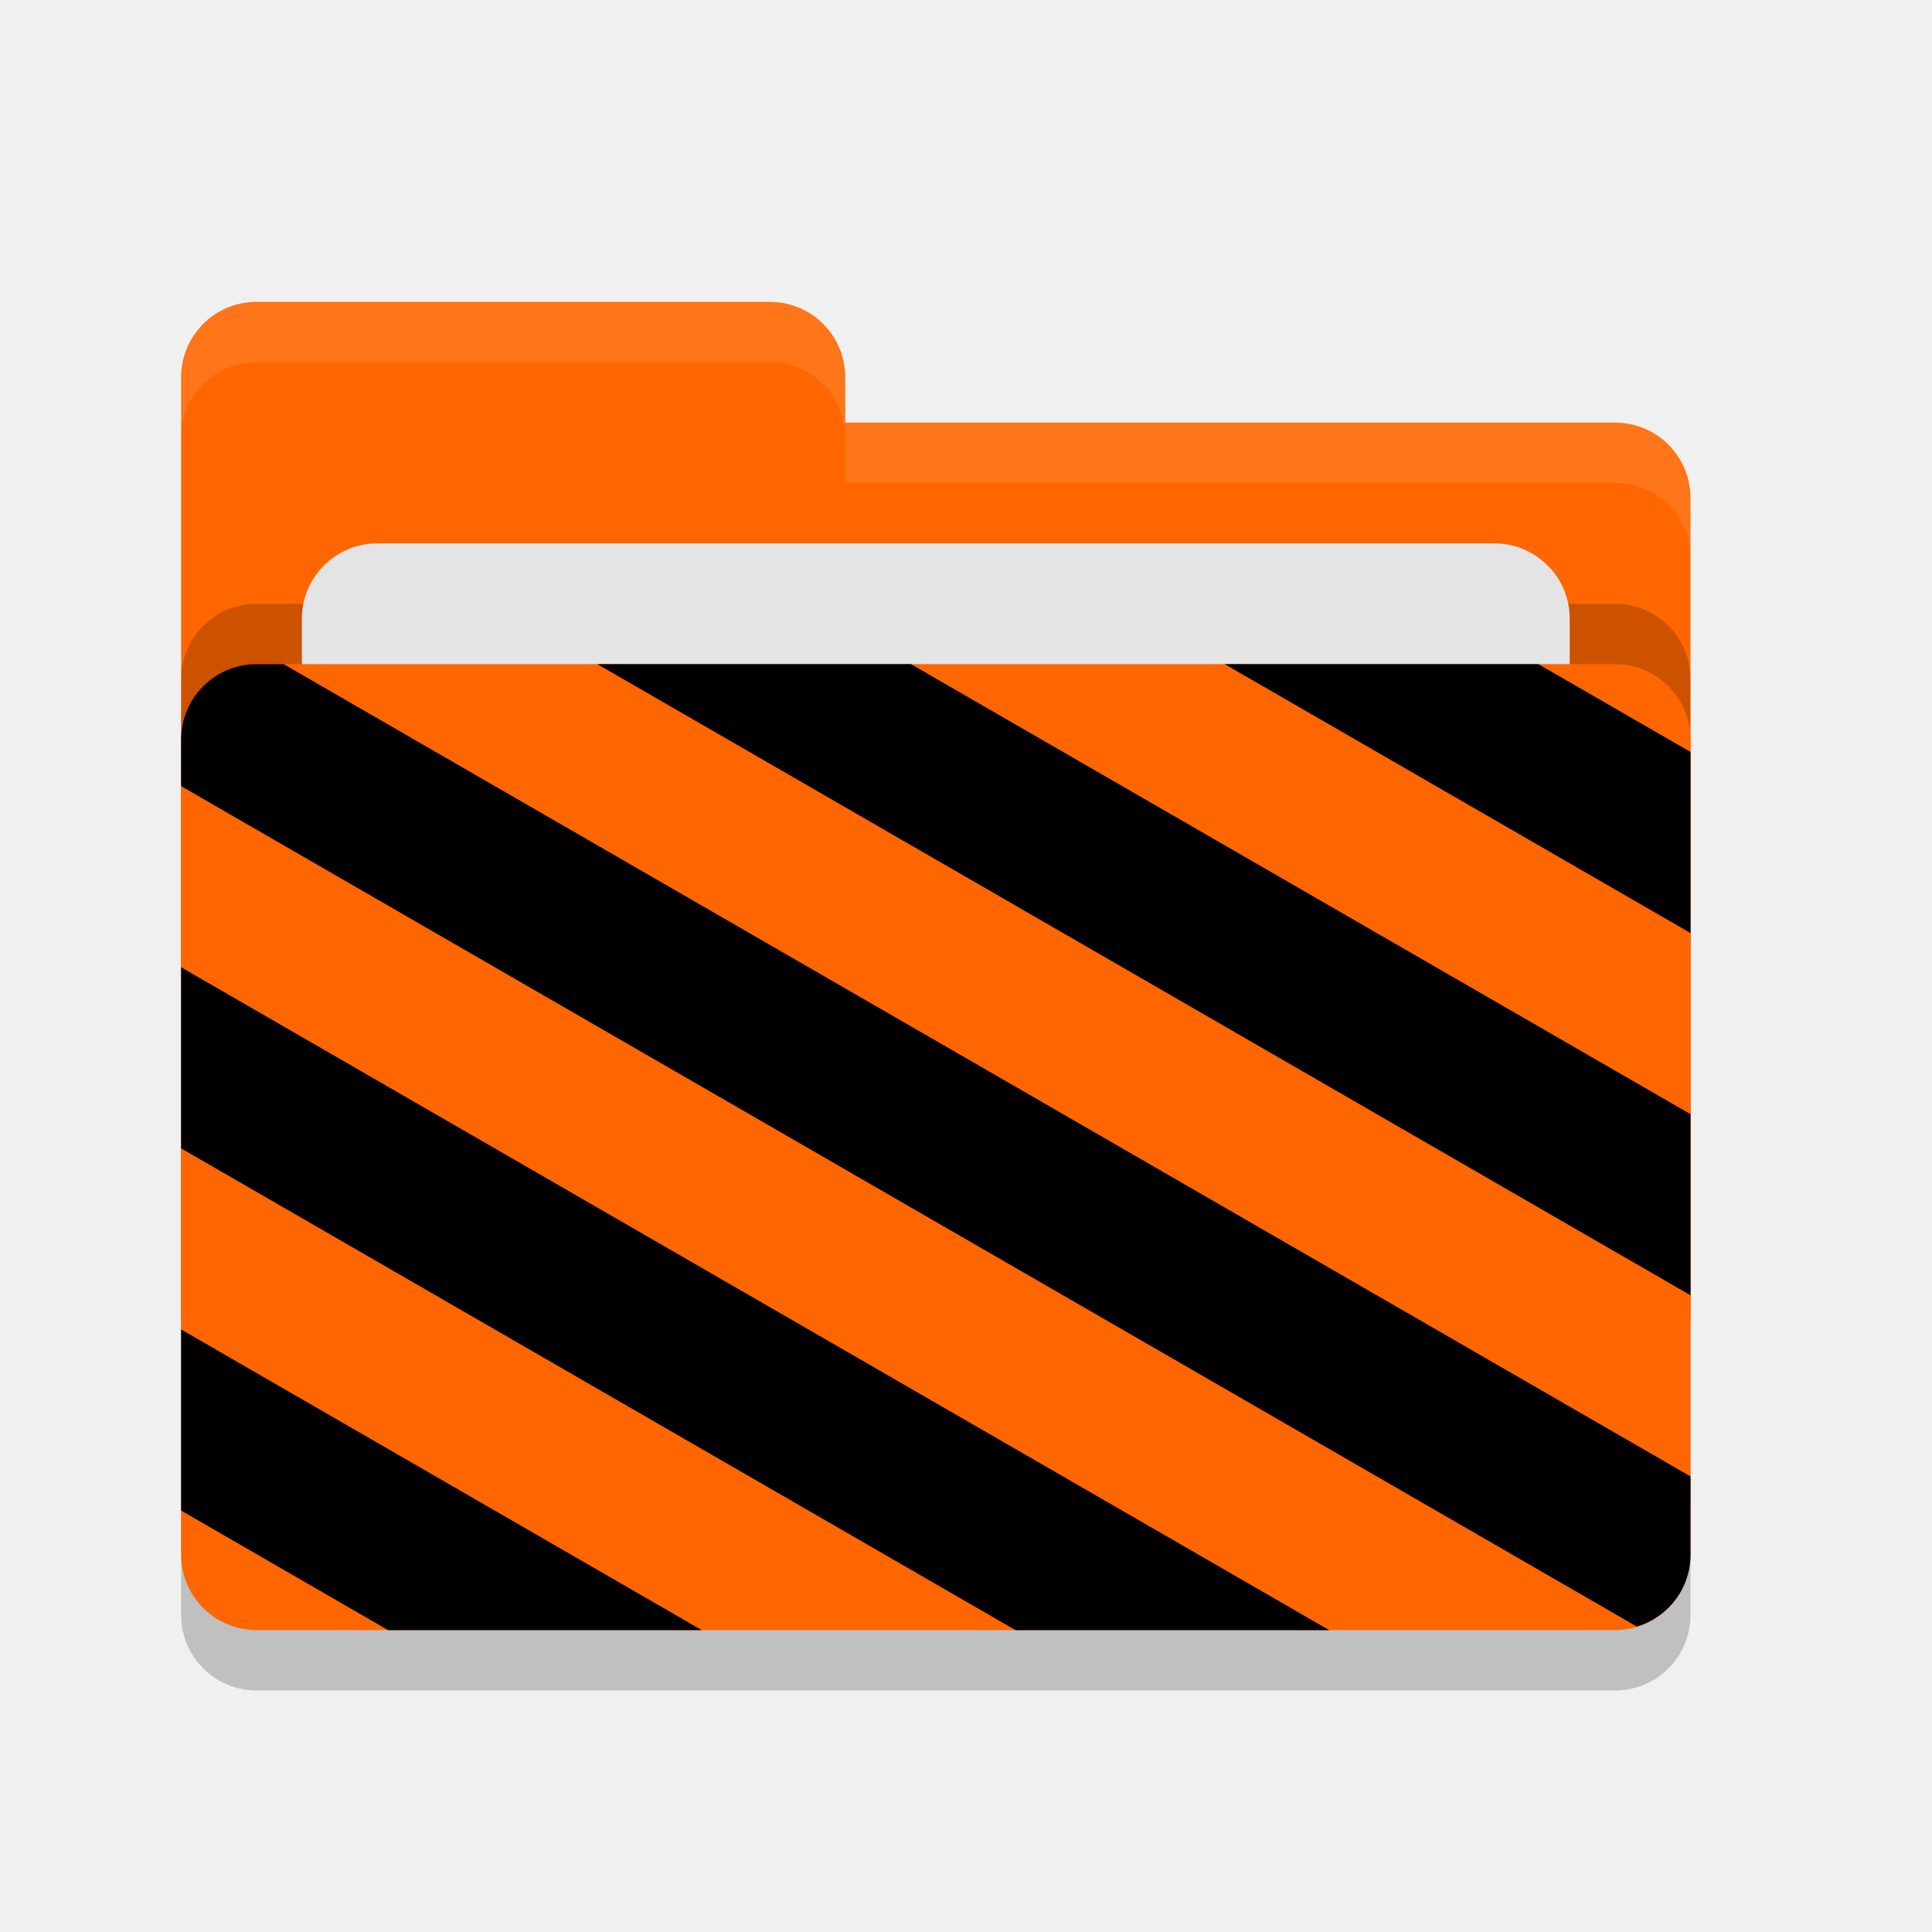
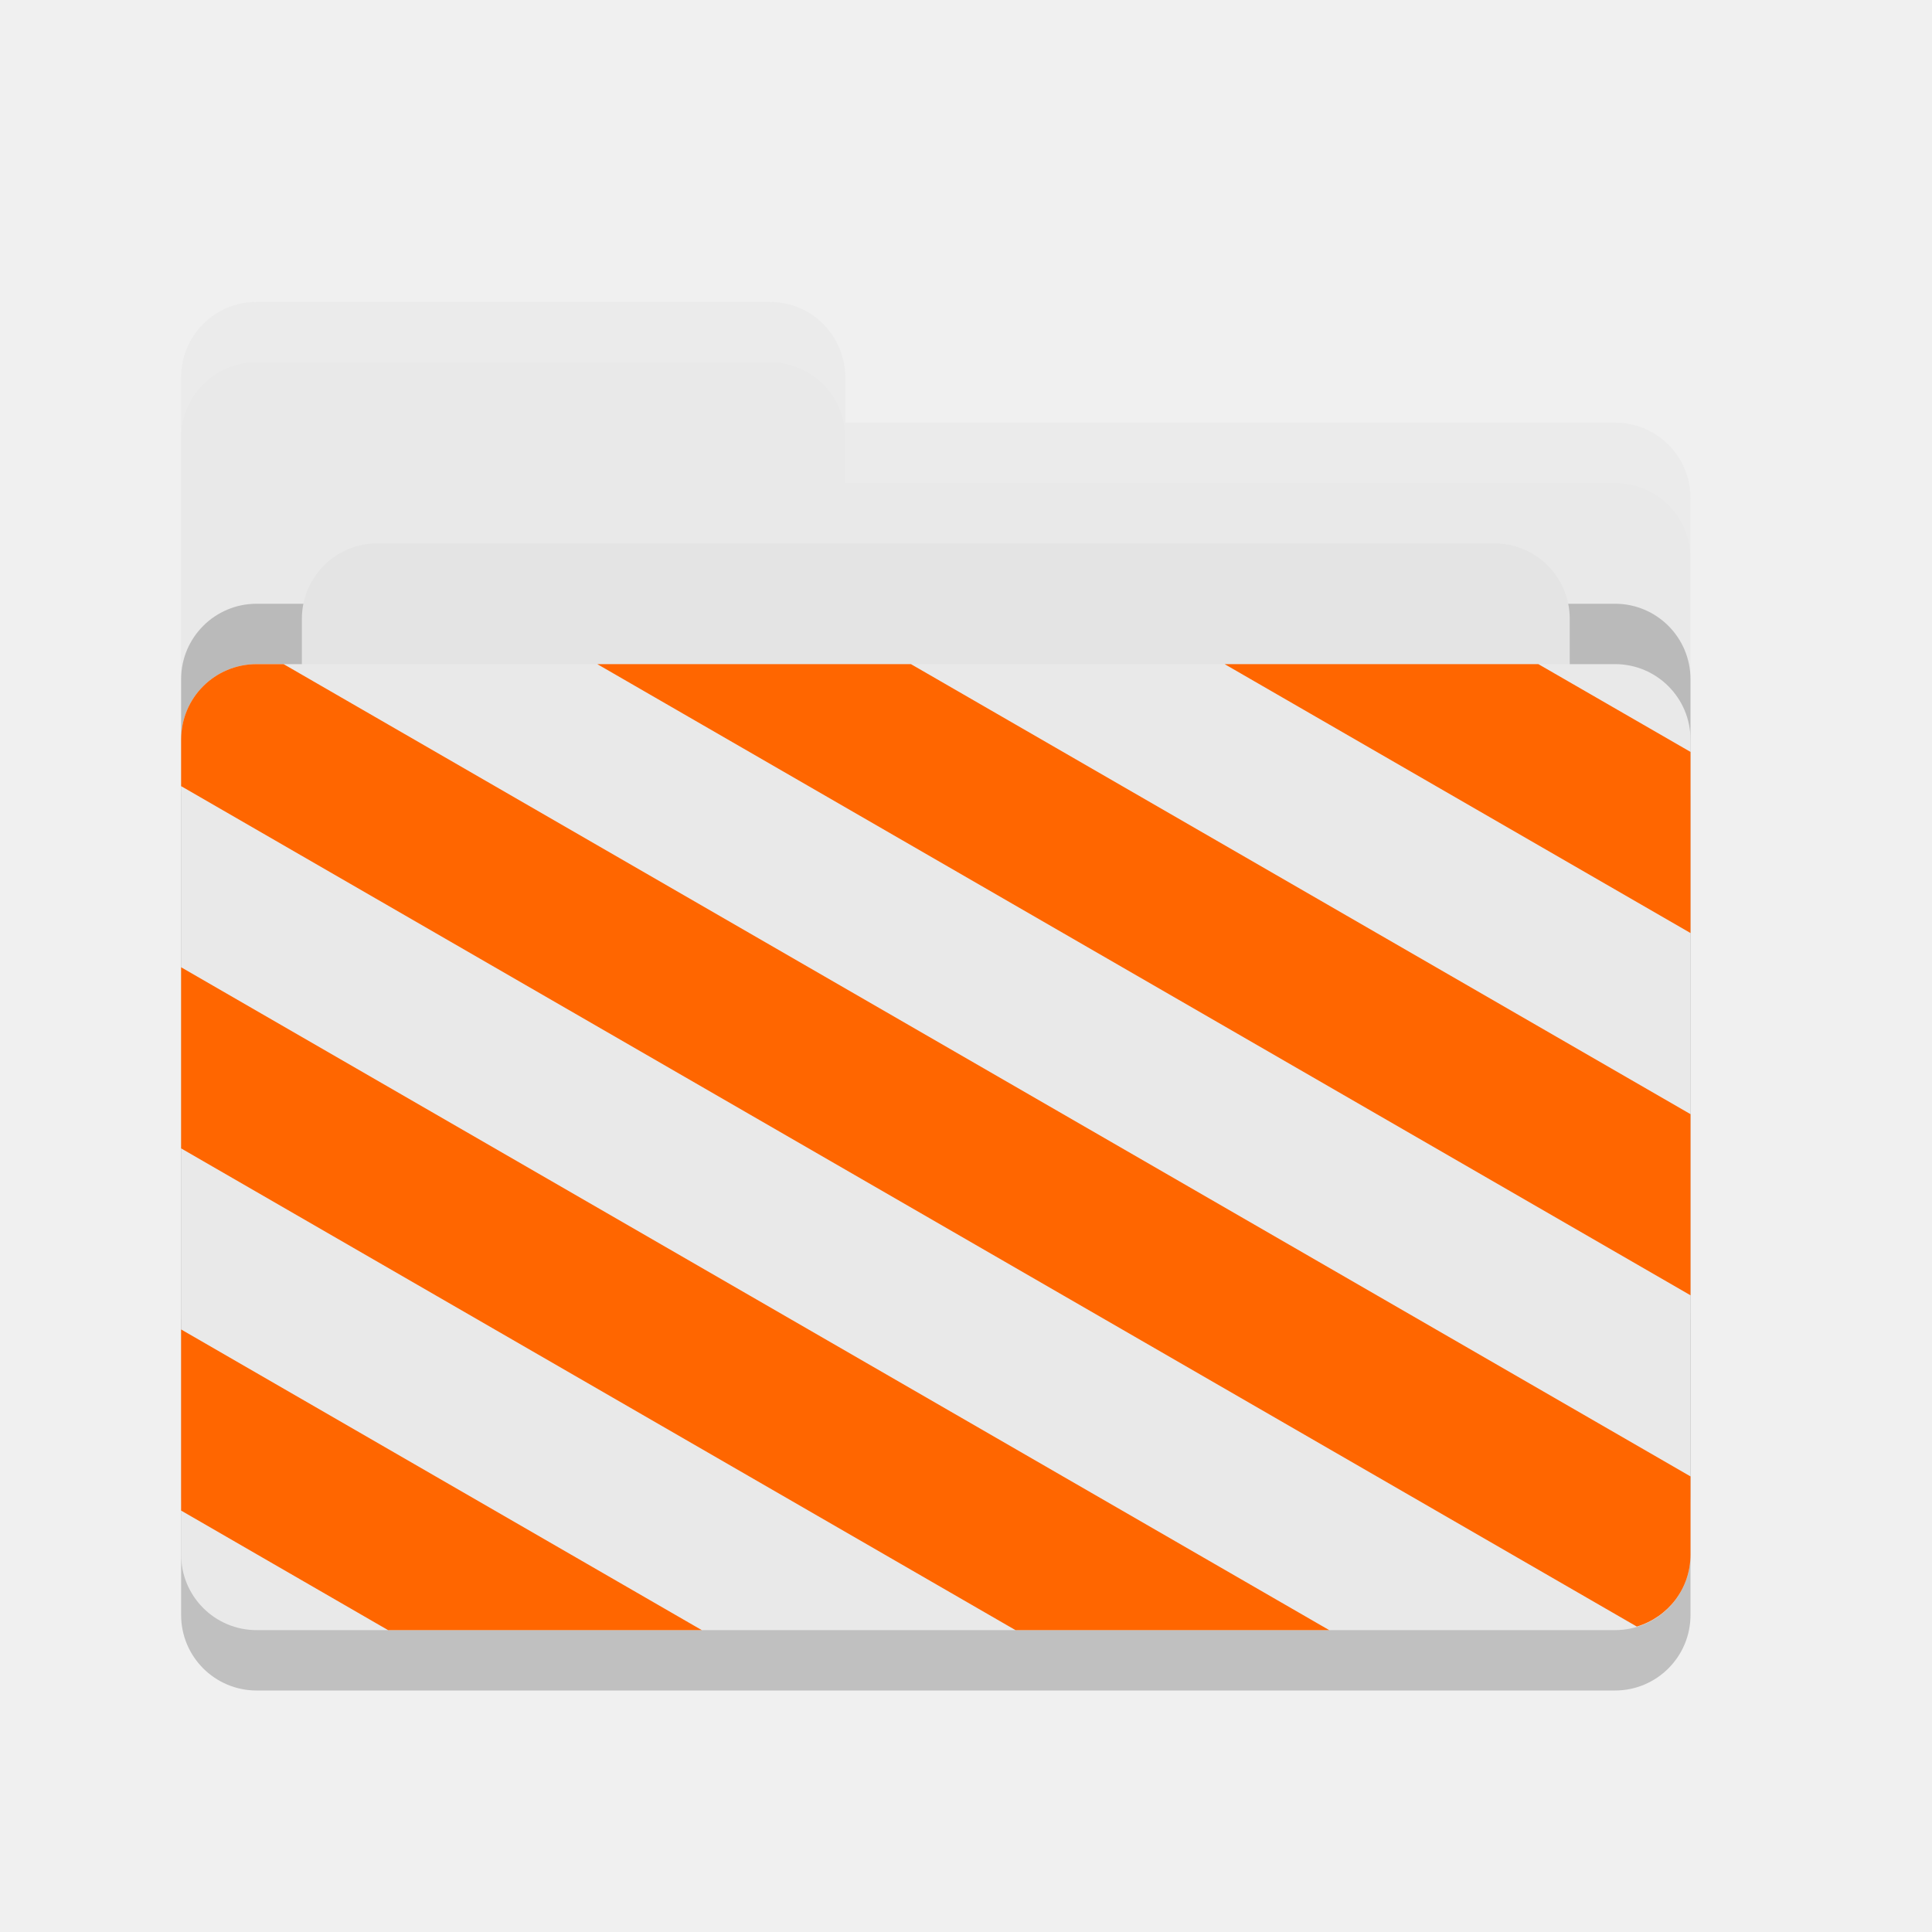
<svg xmlns="http://www.w3.org/2000/svg" width="32" height="32" version="1" id="svg16">
  <defs id="defs20" />
  <rect style="opacity:0.2" width="25" height="16" x="3" y="12" rx="1.25" ry="1.25" id="rect2" />
-   <path style="fill:#ff6600" d="M 3,21.75 C 3,22.442 3.558,23 4.25,23 H 26.75 C 27.442,23 28,22.442 28,21.75 V 8.25 C 28,7.558 27.442,7 26.75,7 H 14 V 6.25 C 14,5.558 13.443,5 12.75,5 H 4.25 C 3.558,5 3,5.558 3,6.25" id="path4" />
+   <path style="fill:#e9e9e9" d="M 3,21.75 C 3,22.442 3.558,23 4.25,23 H 26.75 C 27.442,23 28,22.442 28,21.75 V 8.25 C 28,7.558 27.442,7 26.75,7 H 14 V 6.25 C 14,5.558 13.443,5 12.75,5 H 4.25 C 3.558,5 3,5.558 3,6.25" id="path4" />
  <rect style="opacity:0.2" width="25" height="16" x="3" y="10" rx="1.25" ry="1.25" id="rect6" />
  <rect style="fill:#e4e4e4" width="21" height="10" x="5" y="9" rx="1.25" ry="1.25" id="rect8" />
-   <rect style="fill:#ff6600" width="25" height="16" x="3" y="11" rx="1.25" ry="1.25" id="rect10" />
+   <rect style="fill:#e9e9e9" width="25" height="16" x="3" y="11" rx="1.25" ry="1.25" id="rect10" />
  <path style="opacity:0.1;fill:#ffffff" d="M 4.25 5 C 3.558 5 3 5.558 3 6.25 L 3 7.25 C 3 6.558 3.558 6 4.25 6 L 12.75 6 C 13.443 6 14 6.558 14 7.25 L 14 8 L 26.75 8 C 27.442 8 28 8.557 28 9.25 L 28 8.25 C 28 7.558 27.442 7 26.75 7 L 14 7 L 14 6.25 C 14 5.558 13.443 5 12.75 5 L 4.25 5 z" id="path12" />
-   <path style="fill:#000000" d="M 4.25,11 C 3.558,11 3,11.558 3,12.25 V 13.021 L 27.111,26.941 C 27.625,26.786 28,26.316 28,25.75 V 24.454 L 4.697,11 Z M 9.893,11 28,21.454 V 18.454 L 15.088,11 Z M 20.284,11 28,15.454 V 12.454 L 25.48,11 Z M 3,16.021 V 19.021 L 16.82,27 H 22.016 Z M 3,22.02 V 25.02 L 6.428,27 H 11.624 Z" id="path14" />
+   <path style="fill:#ff6600" d="M 4.25,11 C 3.558,11 3,11.558 3,12.25 V 13.021 L 27.111,26.941 C 27.625,26.786 28,26.316 28,25.75 V 24.454 L 4.697,11 Z M 9.893,11 28,21.454 V 18.454 L 15.088,11 Z M 20.284,11 28,15.454 V 12.454 L 25.48,11 Z M 3,16.021 V 19.021 L 16.82,27 H 22.016 Z M 3,22.02 V 25.02 L 6.428,27 H 11.624 Z" id="path14" />
</svg>
